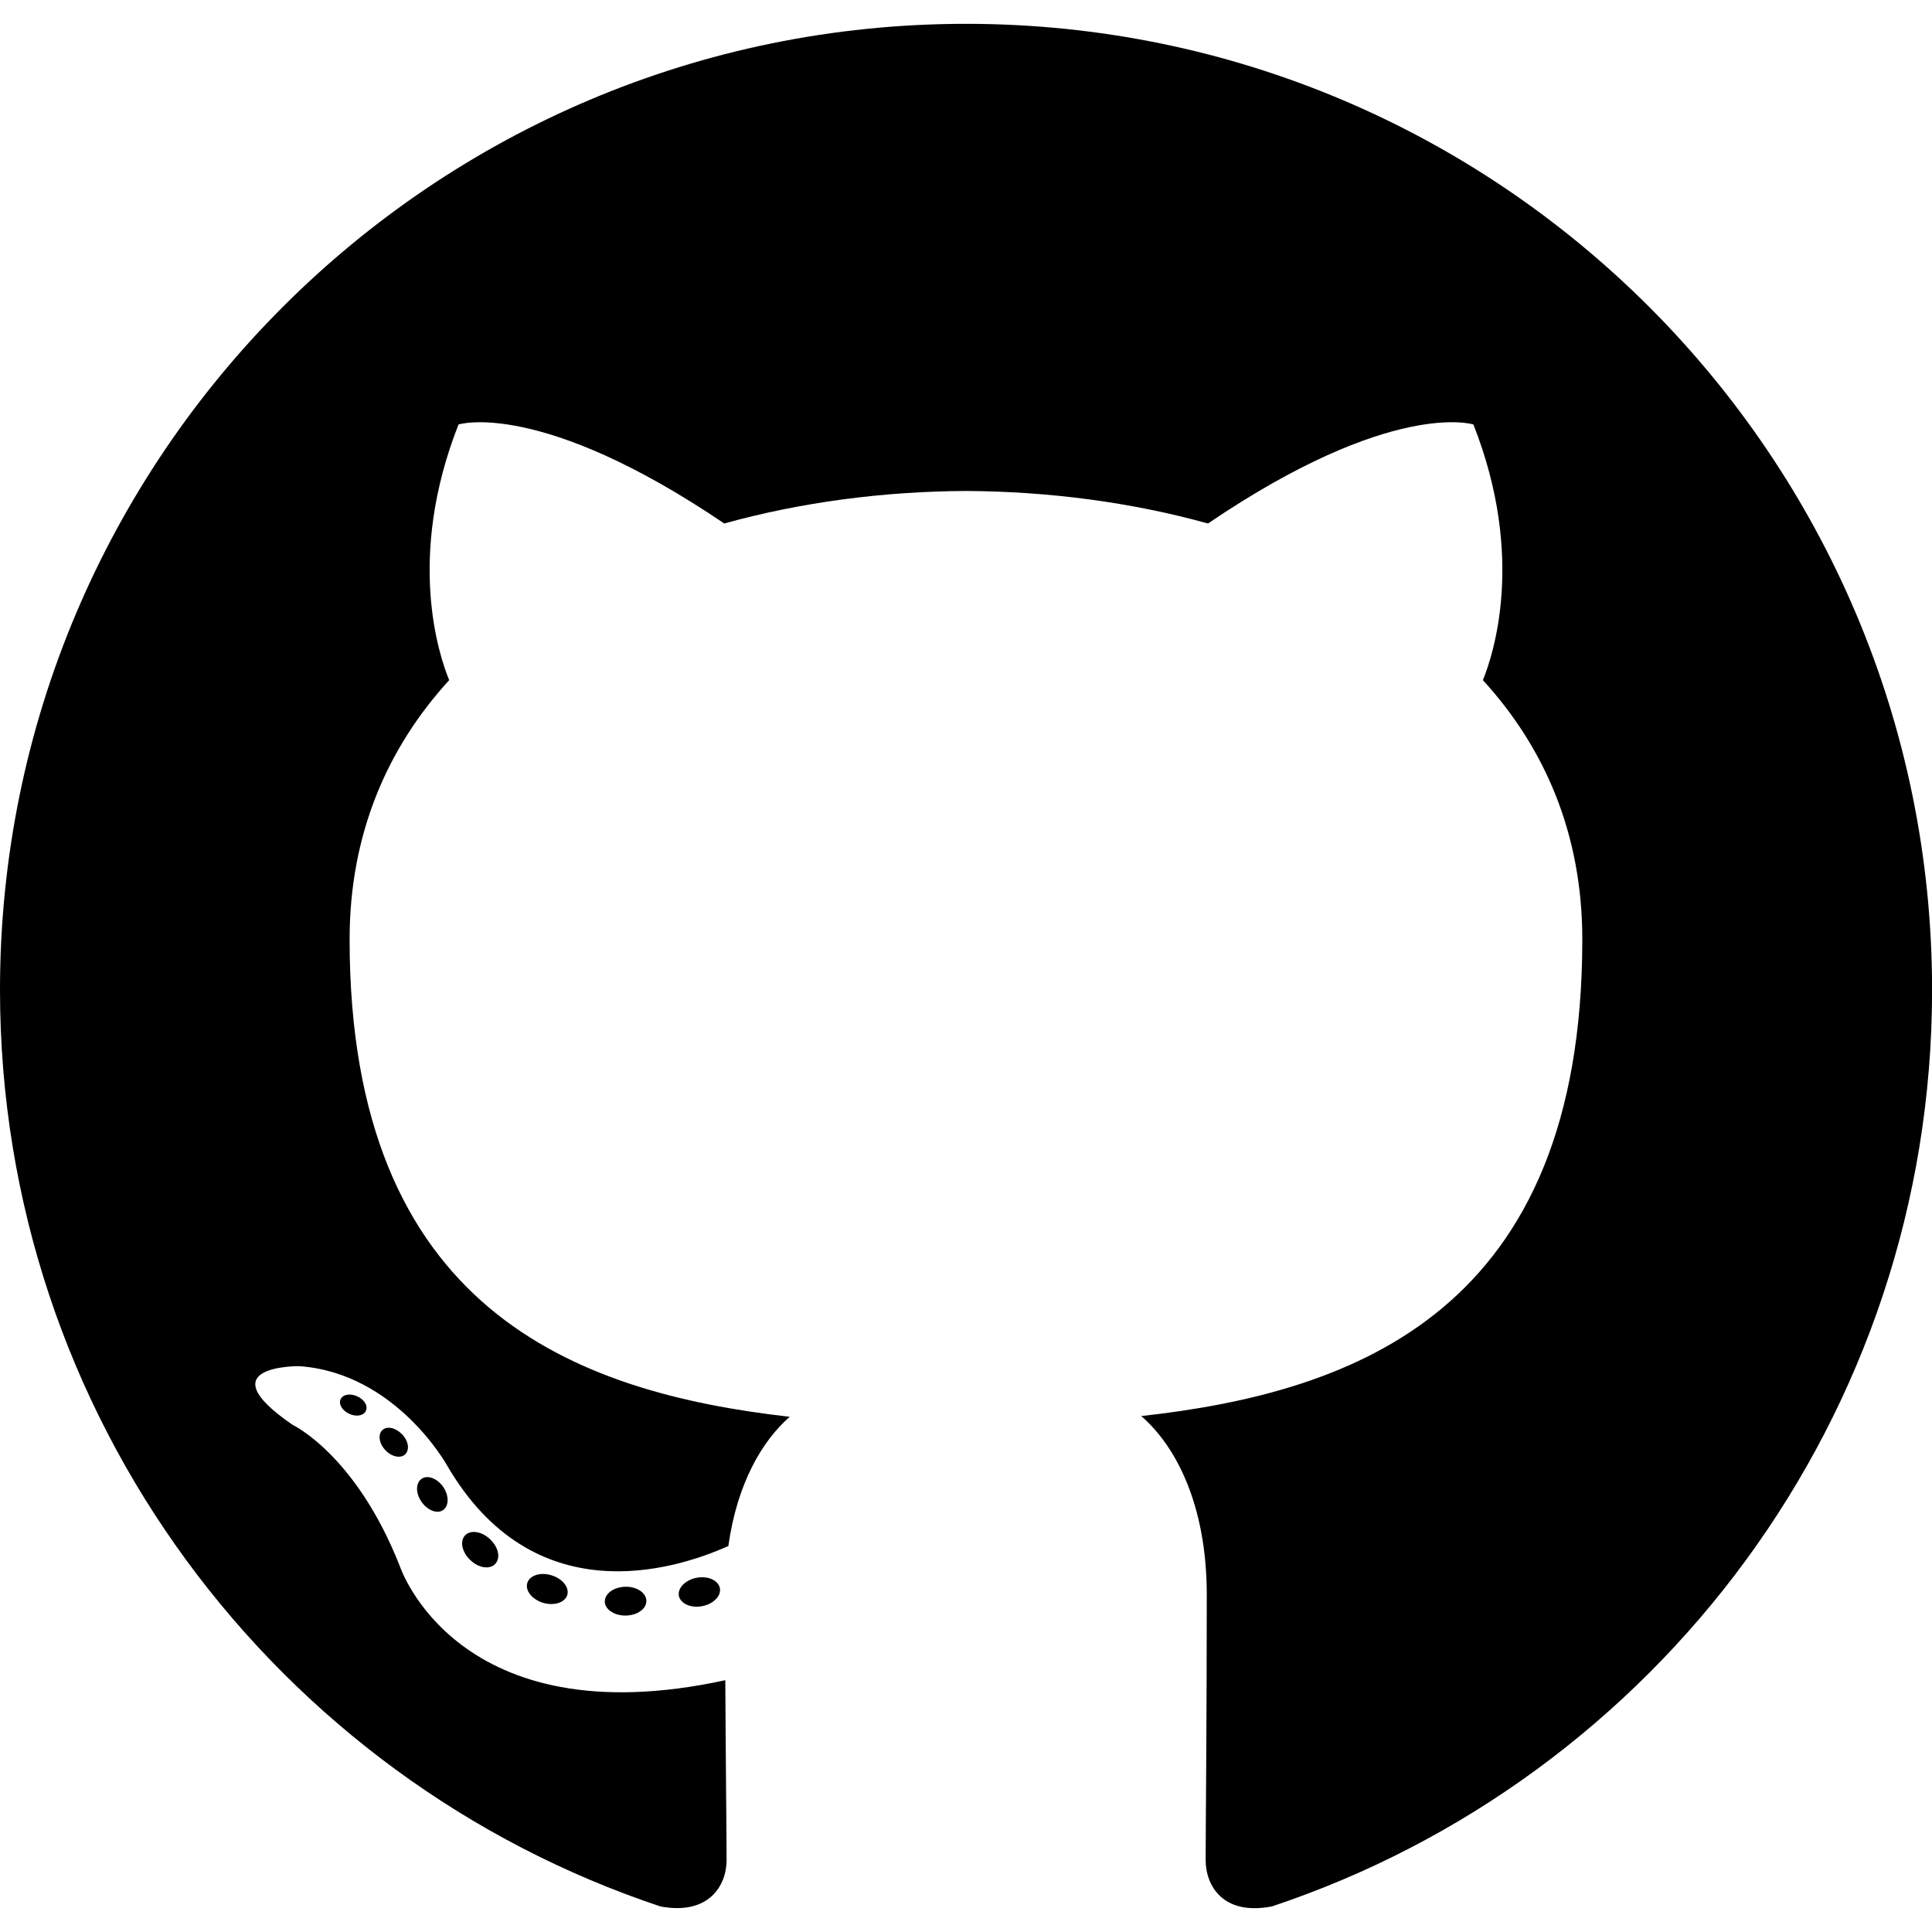
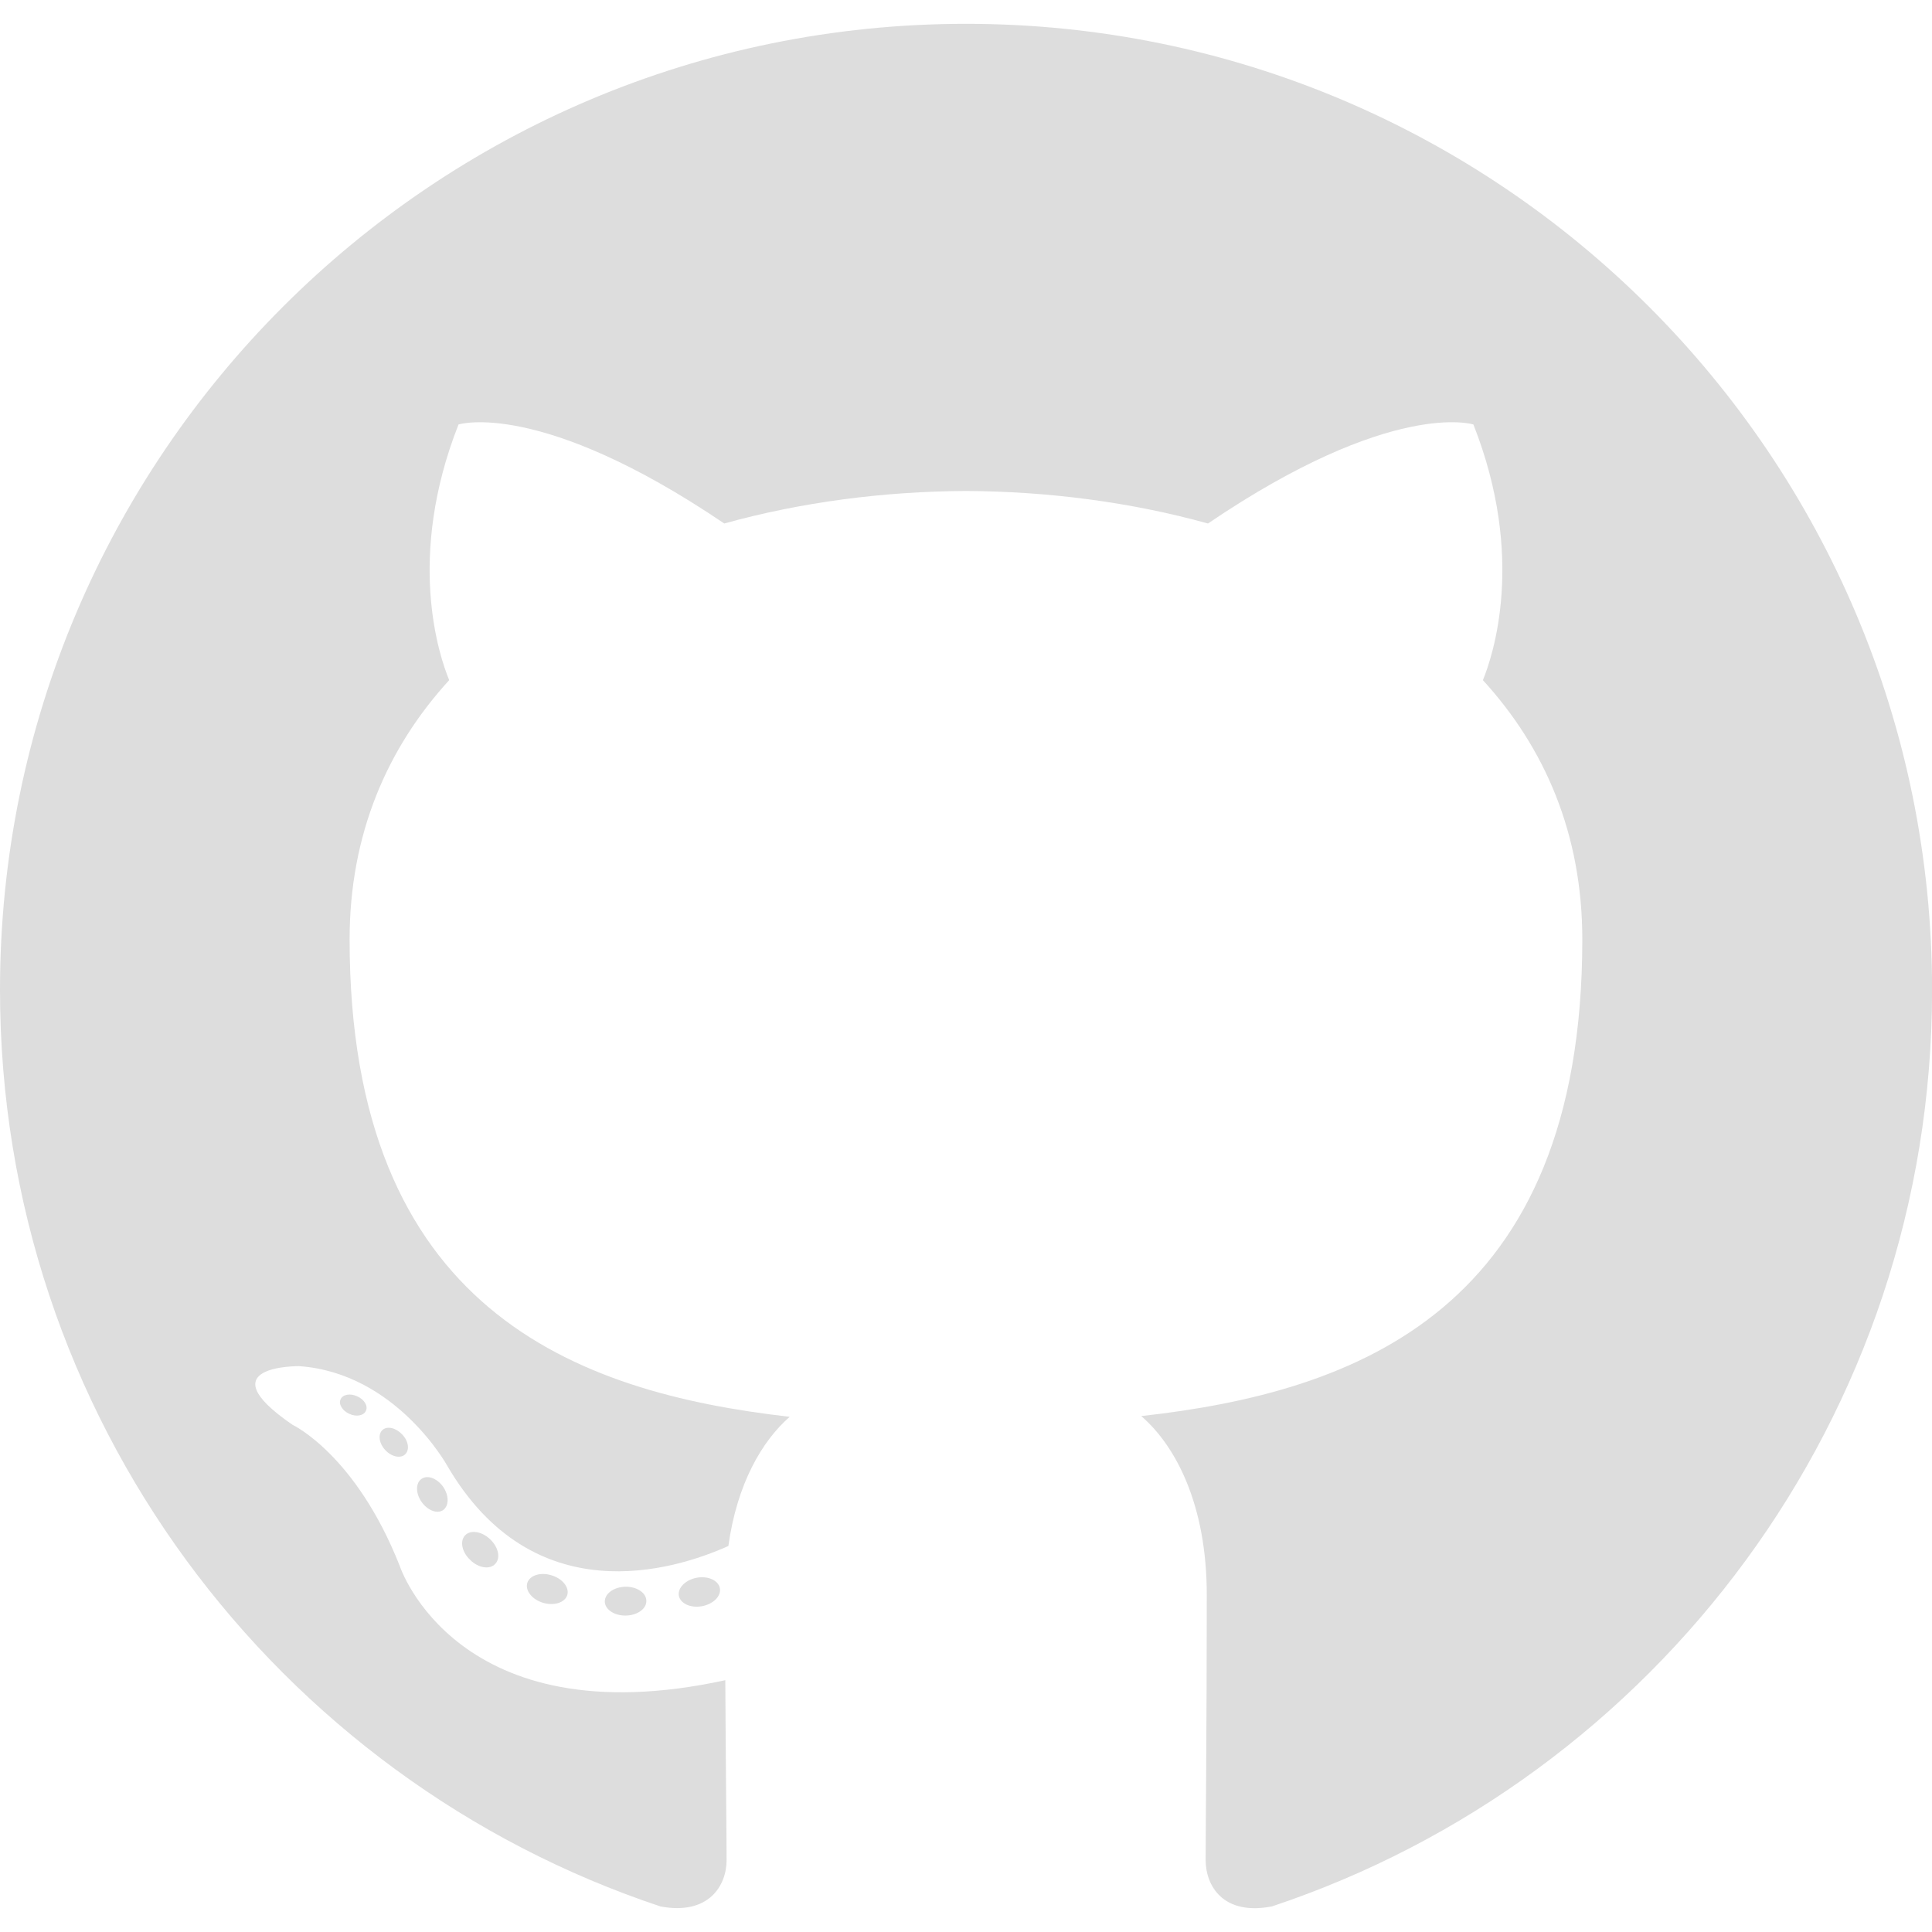
<svg xmlns="http://www.w3.org/2000/svg" version="1.1" id="Capa_1" x="0px" y="0px" viewBox="0 0 24 24" style="enable-background:new 0 0 24 24;" xml:space="preserve" width="512" height="512">
  <g>
-     <path style="fill-rule:evenodd;clip-rule:evenodd;" d="M12,0.296c-6.627,0-12,5.372-12,12c0,5.302,3.438,9.8,8.206,11.387   c0.6,0.111,0.82-0.26,0.82-0.577c0-0.286-0.011-1.231-0.016-2.234c-3.338,0.726-4.043-1.416-4.043-1.416   C4.421,18.069,3.635,17.7,3.635,17.7c-1.089-0.745,0.082-0.729,0.082-0.729c1.205,0.085,1.839,1.237,1.839,1.237   c1.07,1.834,2.807,1.304,3.492,0.997C9.156,18.429,9.467,17.9,9.81,17.6c-2.665-0.303-5.467-1.332-5.467-5.93   c0-1.31,0.469-2.381,1.237-3.221C5.455,8.146,5.044,6.926,5.696,5.273c0,0,1.008-0.322,3.301,1.23   C9.954,6.237,10.98,6.104,12,6.099c1.02,0.005,2.047,0.138,3.006,0.404c2.29-1.553,3.297-1.23,3.297-1.23   c0.653,1.653,0.242,2.873,0.118,3.176c0.769,0.84,1.235,1.911,1.235,3.221c0,4.609-2.807,5.624-5.479,5.921   c0.43,0.372,0.814,1.103,0.814,2.222c0,1.606-0.014,2.898-0.014,3.293c0,0.319,0.216,0.694,0.824,0.576   c4.766-1.589,8.2-6.085,8.2-11.385C24,5.669,18.627,0.296,12,0.296z" />
-     <path d="M4.545,17.526c-0.026,0.06-0.12,0.078-0.206,0.037c-0.087-0.039-0.136-0.121-0.108-0.18   c0.026-0.061,0.12-0.078,0.207-0.037C4.525,17.384,4.575,17.466,4.545,17.526L4.545,17.526z" />
-     <path d="M5.031,18.068c-0.057,0.053-0.169,0.028-0.245-0.055c-0.079-0.084-0.093-0.196-0.035-0.249   c0.059-0.053,0.167-0.028,0.246,0.056C5.076,17.903,5.091,18.014,5.031,18.068L5.031,18.068z" />
-     <path d="M5.504,18.759c-0.074,0.051-0.194,0.003-0.268-0.103c-0.074-0.107-0.074-0.235,0.002-0.286   c0.074-0.051,0.193-0.005,0.268,0.101C5.579,18.579,5.579,18.707,5.504,18.759L5.504,18.759z" />
-     <path d="M6.152,19.427c-0.066,0.073-0.206,0.053-0.308-0.046c-0.105-0.097-0.134-0.234-0.068-0.307   c0.067-0.073,0.208-0.052,0.311,0.046C6.191,19.217,6.222,19.355,6.152,19.427L6.152,19.427z" />
-     <path d="M7.047,19.814c-0.029,0.094-0.164,0.137-0.3,0.097C6.611,19.87,6.522,19.76,6.55,19.665   c0.028-0.095,0.164-0.139,0.301-0.096C6.986,19.609,7.075,19.719,7.047,19.814L7.047,19.814z" />
-     <path d="M8.029,19.886c0.003,0.099-0.112,0.181-0.255,0.183c-0.143,0.003-0.26-0.077-0.261-0.174c0-0.1,0.113-0.181,0.256-0.184   C7.912,19.708,8.029,19.788,8.029,19.886L8.029,19.886z" />
-     <path d="M8.943,19.731c0.017,0.096-0.082,0.196-0.224,0.222c-0.139,0.026-0.268-0.034-0.286-0.13   c-0.017-0.099,0.084-0.198,0.223-0.224C8.797,19.574,8.925,19.632,8.943,19.731L8.943,19.731z" />
+     <path fill="#ddd" style="fill-rule:evenodd;clip-rule:evenodd;" d="M12,0.296c-6.627,0-12,5.372-12,12c0,5.302,3.438,9.8,8.206,11.387   c0.6,0.111,0.82-0.26,0.82-0.577c0-0.286-0.011-1.231-0.016-2.234c-3.338,0.726-4.043-1.416-4.043-1.416   C4.421,18.069,3.635,17.7,3.635,17.7c-1.089-0.745,0.082-0.729,0.082-0.729c1.205,0.085,1.839,1.237,1.839,1.237   c1.07,1.834,2.807,1.304,3.492,0.997C9.156,18.429,9.467,17.9,9.81,17.6c-2.665-0.303-5.467-1.332-5.467-5.93   c0-1.31,0.469-2.381,1.237-3.221C5.455,8.146,5.044,6.926,5.696,5.273c0,0,1.008-0.322,3.301,1.23   C9.954,6.237,10.98,6.104,12,6.099c1.02,0.005,2.047,0.138,3.006,0.404c2.29-1.553,3.297-1.23,3.297-1.23   c0.653,1.653,0.242,2.873,0.118,3.176c0.769,0.84,1.235,1.911,1.235,3.221c0,4.609-2.807,5.624-5.479,5.921   c0.43,0.372,0.814,1.103,0.814,2.222c0,1.606-0.014,2.898-0.014,3.293c0,0.319,0.216,0.694,0.824,0.576   c4.766-1.589,8.2-6.085,8.2-11.385C24,5.669,18.627,0.296,12,0.296z" />
+     <path fill="#ddd" d="M4.545,17.526c-0.026,0.06-0.12,0.078-0.206,0.037c-0.087-0.039-0.136-0.121-0.108-0.18   c0.026-0.061,0.12-0.078,0.207-0.037C4.525,17.384,4.575,17.466,4.545,17.526L4.545,17.526z" />
+     <path fill="#ddd" d="M5.031,18.068c-0.057,0.053-0.169,0.028-0.245-0.055c-0.079-0.084-0.093-0.196-0.035-0.249   c0.059-0.053,0.167-0.028,0.246,0.056C5.076,17.903,5.091,18.014,5.031,18.068L5.031,18.068z" />
+     <path fill="#ddd" d="M5.504,18.759c-0.074,0.051-0.194,0.003-0.268-0.103c-0.074-0.107-0.074-0.235,0.002-0.286   c0.074-0.051,0.193-0.005,0.268,0.101C5.579,18.579,5.579,18.707,5.504,18.759L5.504,18.759z" />
+     <path fill="#ddd" d="M6.152,19.427c-0.066,0.073-0.206,0.053-0.308-0.046c-0.105-0.097-0.134-0.234-0.068-0.307   c0.067-0.073,0.208-0.052,0.311,0.046C6.191,19.217,6.222,19.355,6.152,19.427L6.152,19.427z" />
+     <path fill="#ddd" d="M7.047,19.814c-0.029,0.094-0.164,0.137-0.3,0.097C6.611,19.87,6.522,19.76,6.55,19.665   c0.028-0.095,0.164-0.139,0.301-0.096C6.986,19.609,7.075,19.719,7.047,19.814L7.047,19.814z" />
+     <path fill="#ddd" d="M8.029,19.886c0.003,0.099-0.112,0.181-0.255,0.183c-0.143,0.003-0.26-0.077-0.261-0.174c0-0.1,0.113-0.181,0.256-0.184   C7.912,19.708,8.029,19.788,8.029,19.886L8.029,19.886z" />
+     <path fill="#ddd" d="M8.943,19.731c0.017,0.096-0.082,0.196-0.224,0.222c-0.139,0.026-0.268-0.034-0.286-0.13   c-0.017-0.099,0.084-0.198,0.223-0.224C8.797,19.574,8.925,19.632,8.943,19.731L8.943,19.731z" />
  </g>
</svg>
